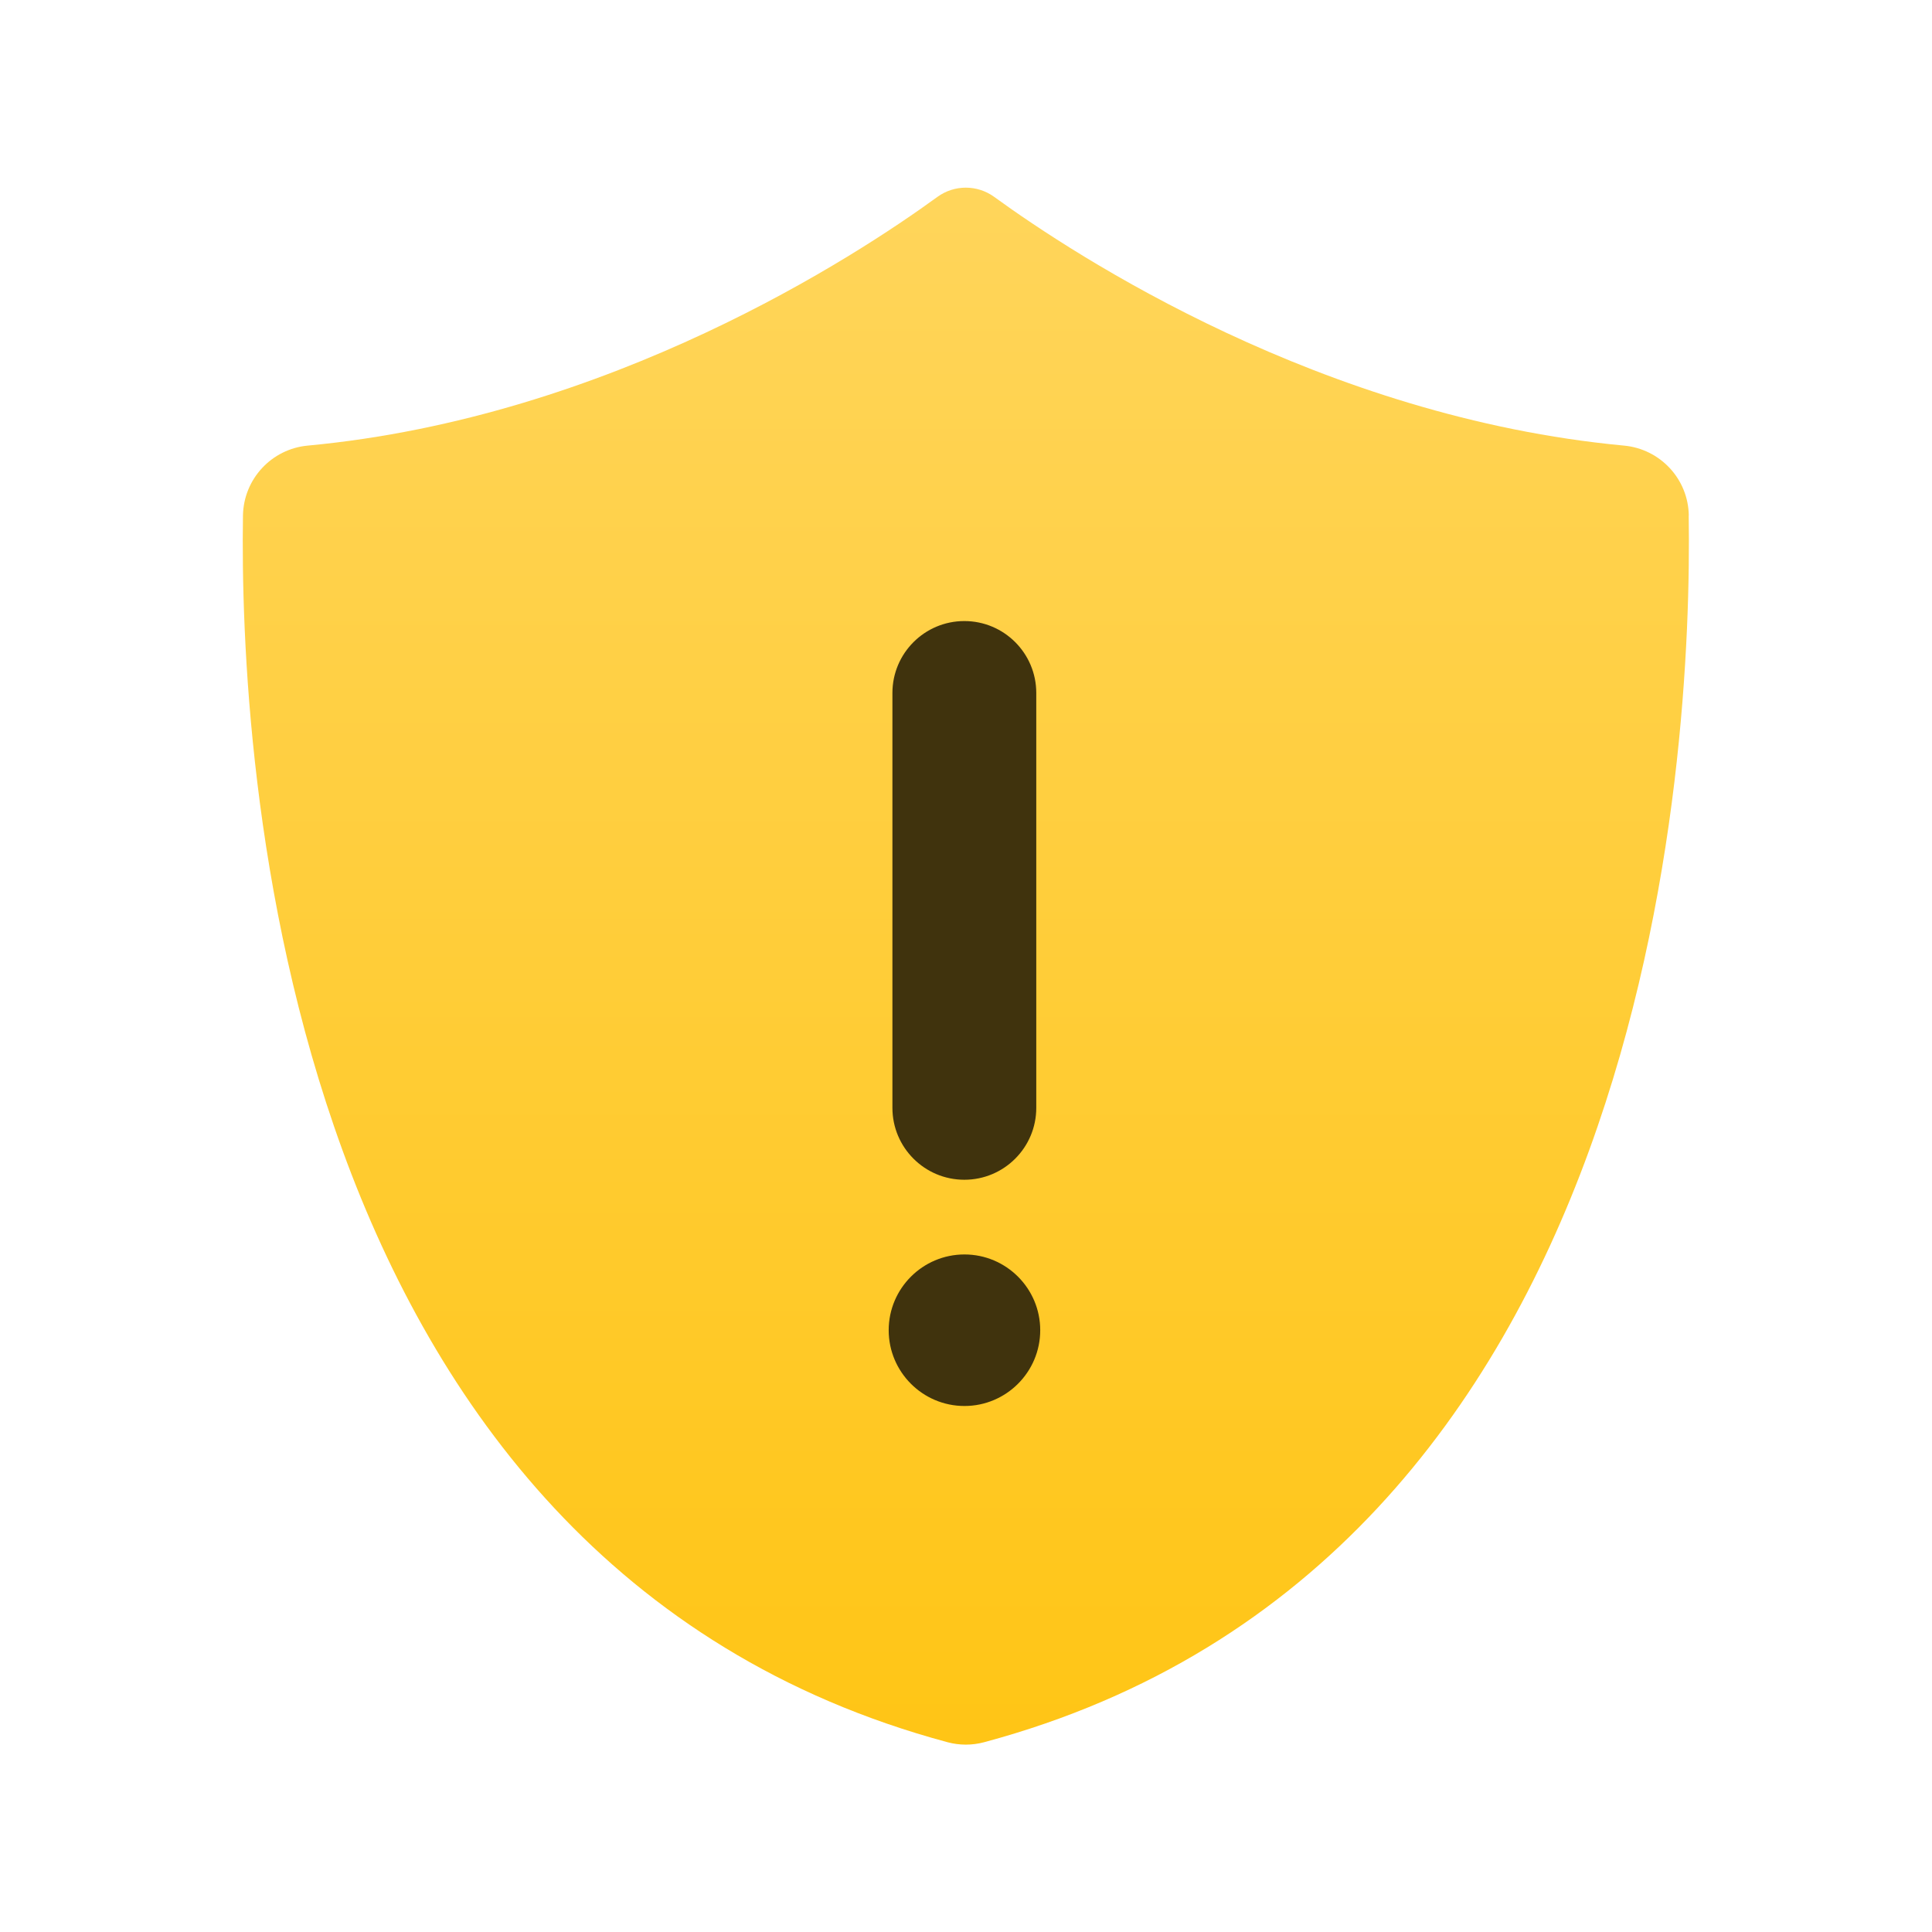
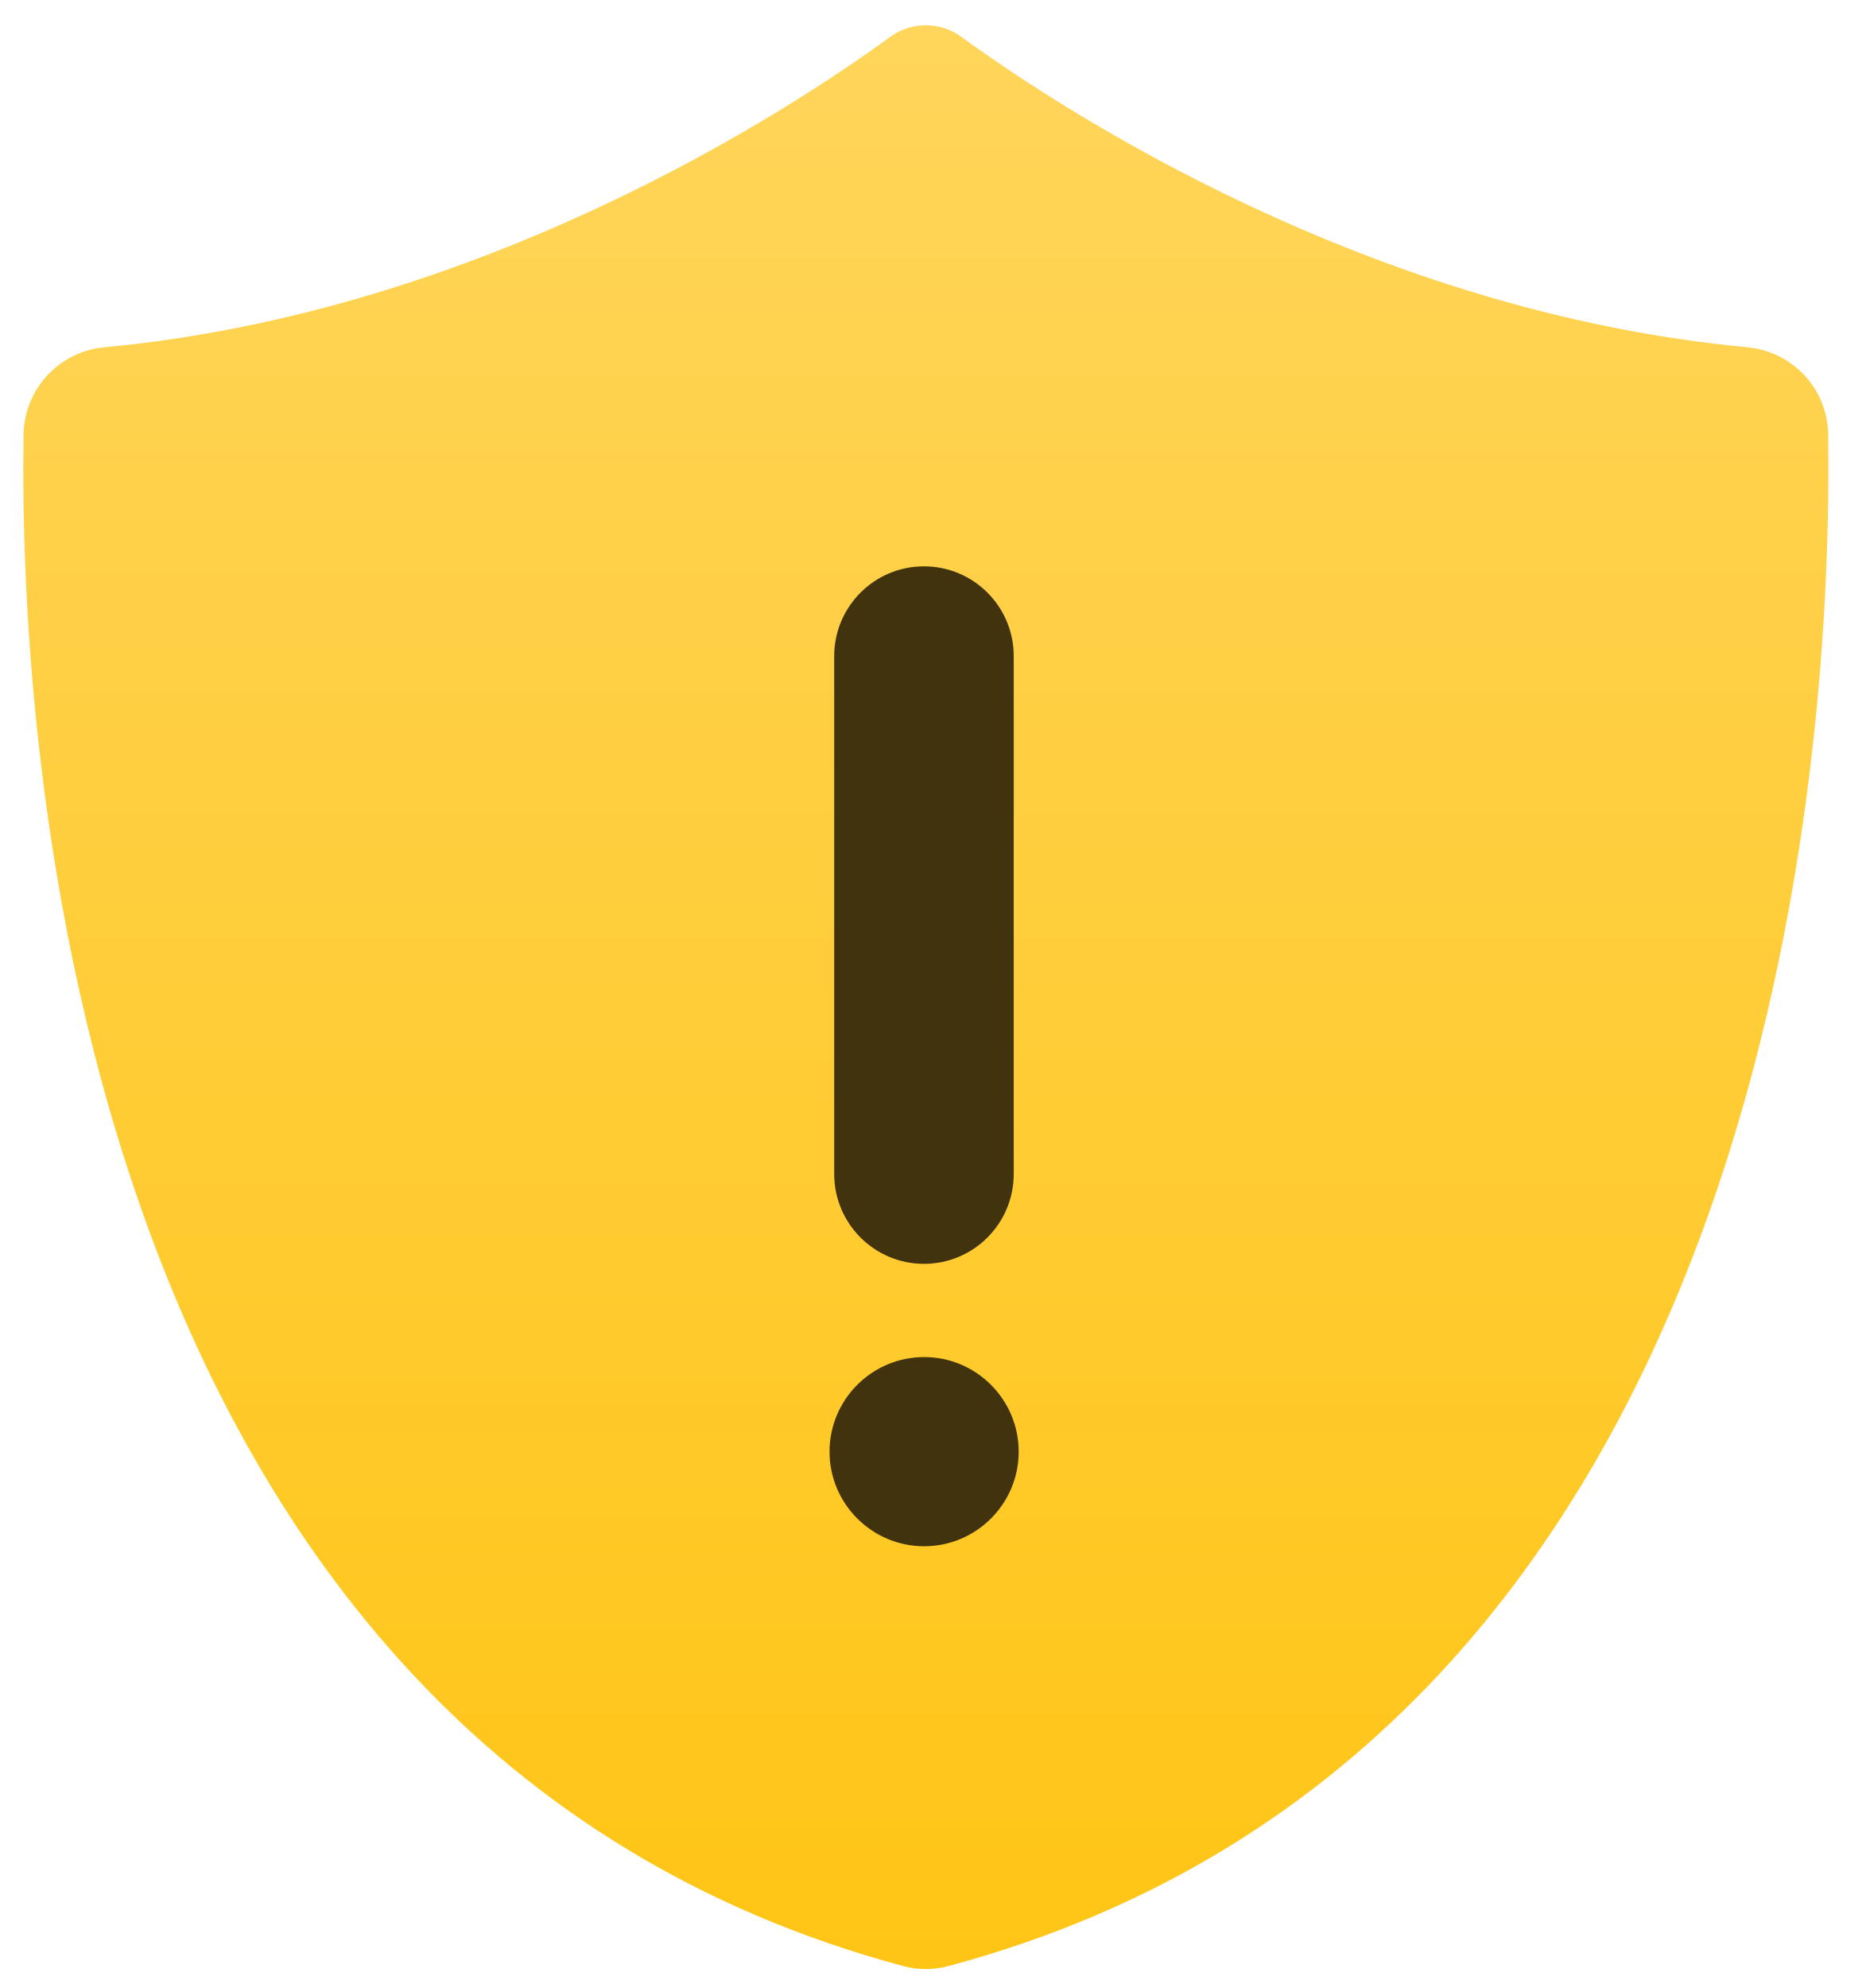
- <svg xmlns="http://www.w3.org/2000/svg" viewBox="0 0 64 64">
+ <svg xmlns="http://www.w3.org/2000/svg" width="46" height="49" viewBox="0 0 46 49" fill="none">
+   <path d="M45.07 10.712C45.055 9.589 44.191 8.662 43.073 8.559C33.782 7.688 26.199 2.725 23.699 0.908C23.177 0.527 22.469 0.527 21.947 0.908C19.451 2.725 11.869 7.691 2.577 8.559C1.459 8.662 0.599 9.589 0.58 10.712C0.468 18.041 1.644 42.92 22.265 48.459C22.631 48.557 23.017 48.557 23.383 48.459C44.002 42.928 45.18 18.037 45.068 10.712" fill="url(#paint0_linear_67_37)" />
+   <path d="M20.565 16.172V28.937C20.565 30.159 21.556 31.151 22.778 31.151C24 31.151 24.991 30.159 24.991 28.937V16.172C24.991 14.95 24 13.959 22.778 13.959C21.556 13.959 20.565 14.95 20.565 16.172Z" fill="#40330D" />
+   <path d="M22.782 33.449C21.496 33.449 20.45 34.495 20.45 35.781C20.45 37.066 21.496 38.112 22.782 38.112C24.067 38.112 25.113 37.067 25.113 35.781C25.113 34.495 24.067 33.449 22.782 33.449Z" fill="#40330D" />
  <defs>
-     <linearGradient id="0" gradientUnits="userSpaceOnUse" y1="232.47" x2="0" y2="176.47">
-       <stop stop-color="#ffc515" />
-       <stop offset="1" stop-color="#ffd55b" />
+     <linearGradient id="paint0_linear_67_37" x1="-621.828" y1="48.794" x2="-621.828" y2="0.491" gradientUnits="userSpaceOnUse">
+       <stop stop-color="#FFC515" />
+       <stop offset="1" stop-color="#FFD55B" />
    </linearGradient>
  </defs>
-   <g transform="matrix(.92857 0 0 .92857-661.99-157.79)">
-     <path d="m773.16 188.32c-.017-1.302-1.019-2.377-2.315-2.496-10.772-1.01-19.563-6.764-22.461-8.87-.606-.442-1.426-.442-2.032 0-2.893 2.106-11.683 7.863-22.456 8.87-1.296.119-2.293 1.194-2.315 2.496-.13 8.497 1.234 37.34 25.14 43.762.425.113.872.113 1.296 0 23.905-6.413 25.27-35.27 25.14-43.762" fill="url(#0)" />
-     <g fill="#40330d">
-       <path d="m744.75 194.65v14.799c0 1.417 1.149 2.566 2.566 2.566 1.417 0 2.566-1.149 2.566-2.566v-14.799c0-1.417-1.149-2.566-2.566-2.566-1.417 0-2.566 1.149-2.566 2.566" />
-       <path d="m747.32 214.68c-1.49 0-2.703 1.212-2.703 2.703 0 1.49 1.213 2.703 2.703 2.703 1.49 0 2.703-1.212 2.703-2.703 0-1.491-1.213-2.703-2.703-2.703" />
-     </g>
-   </g>
</svg>
